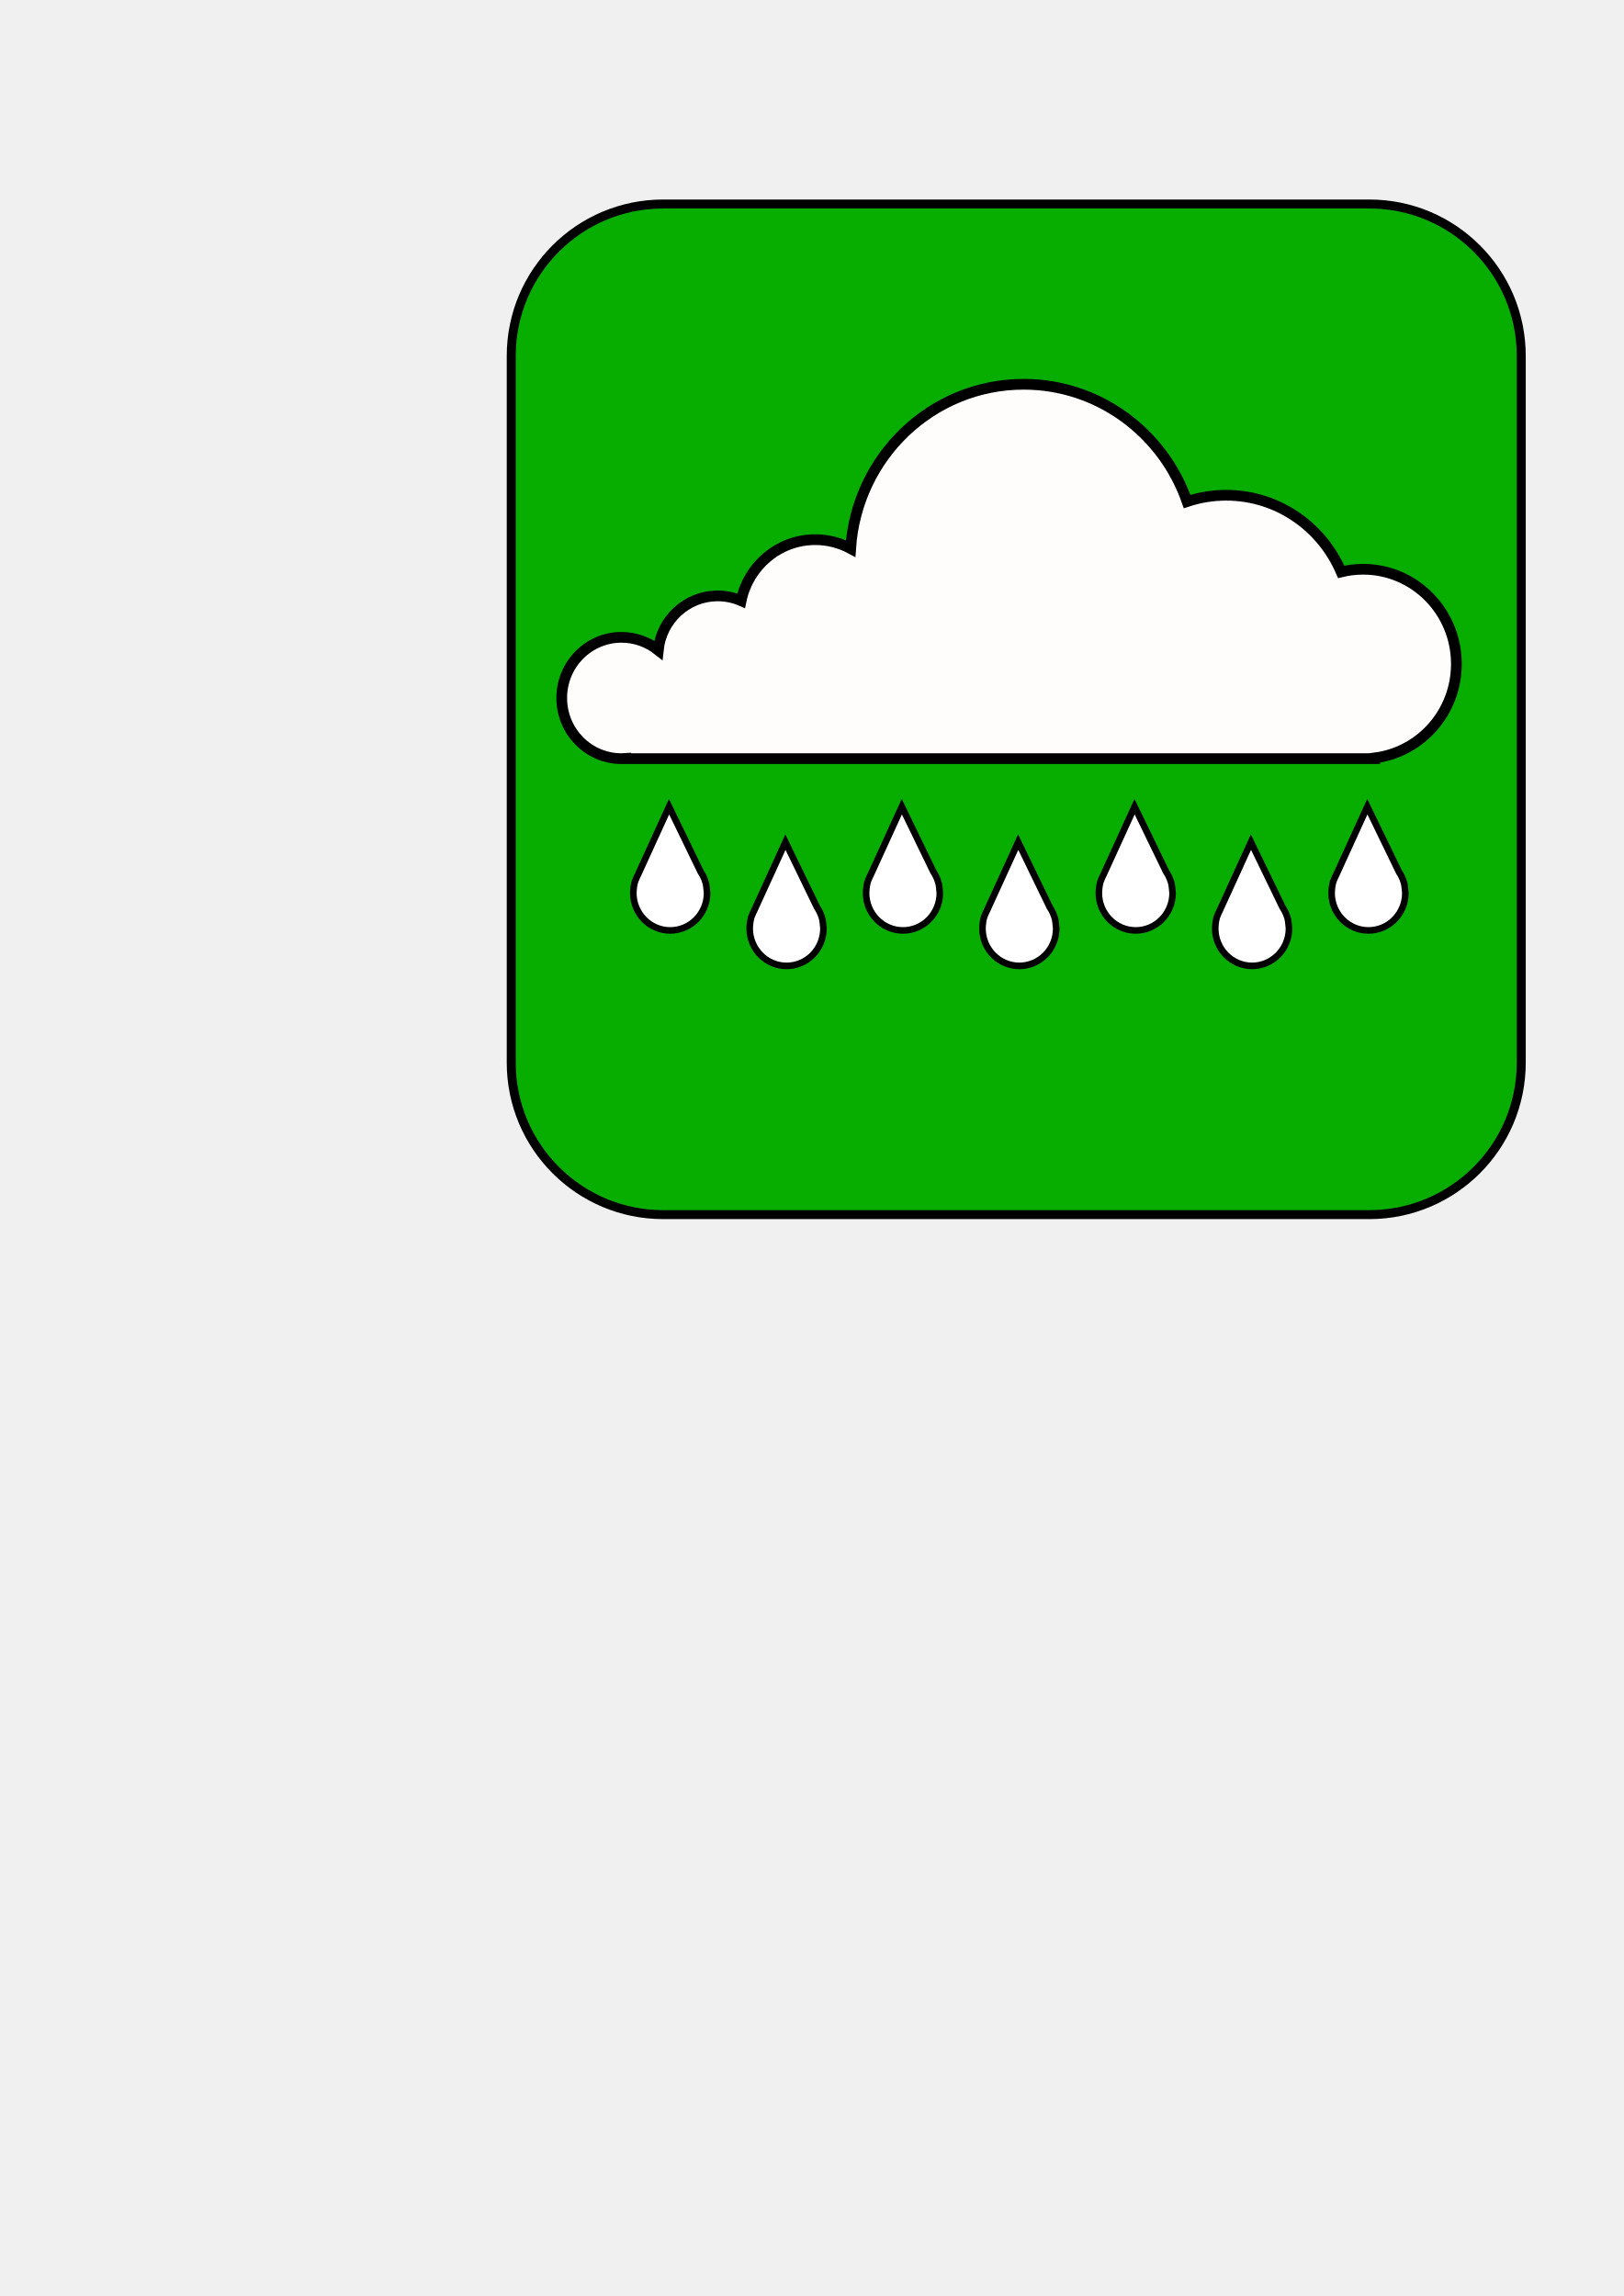
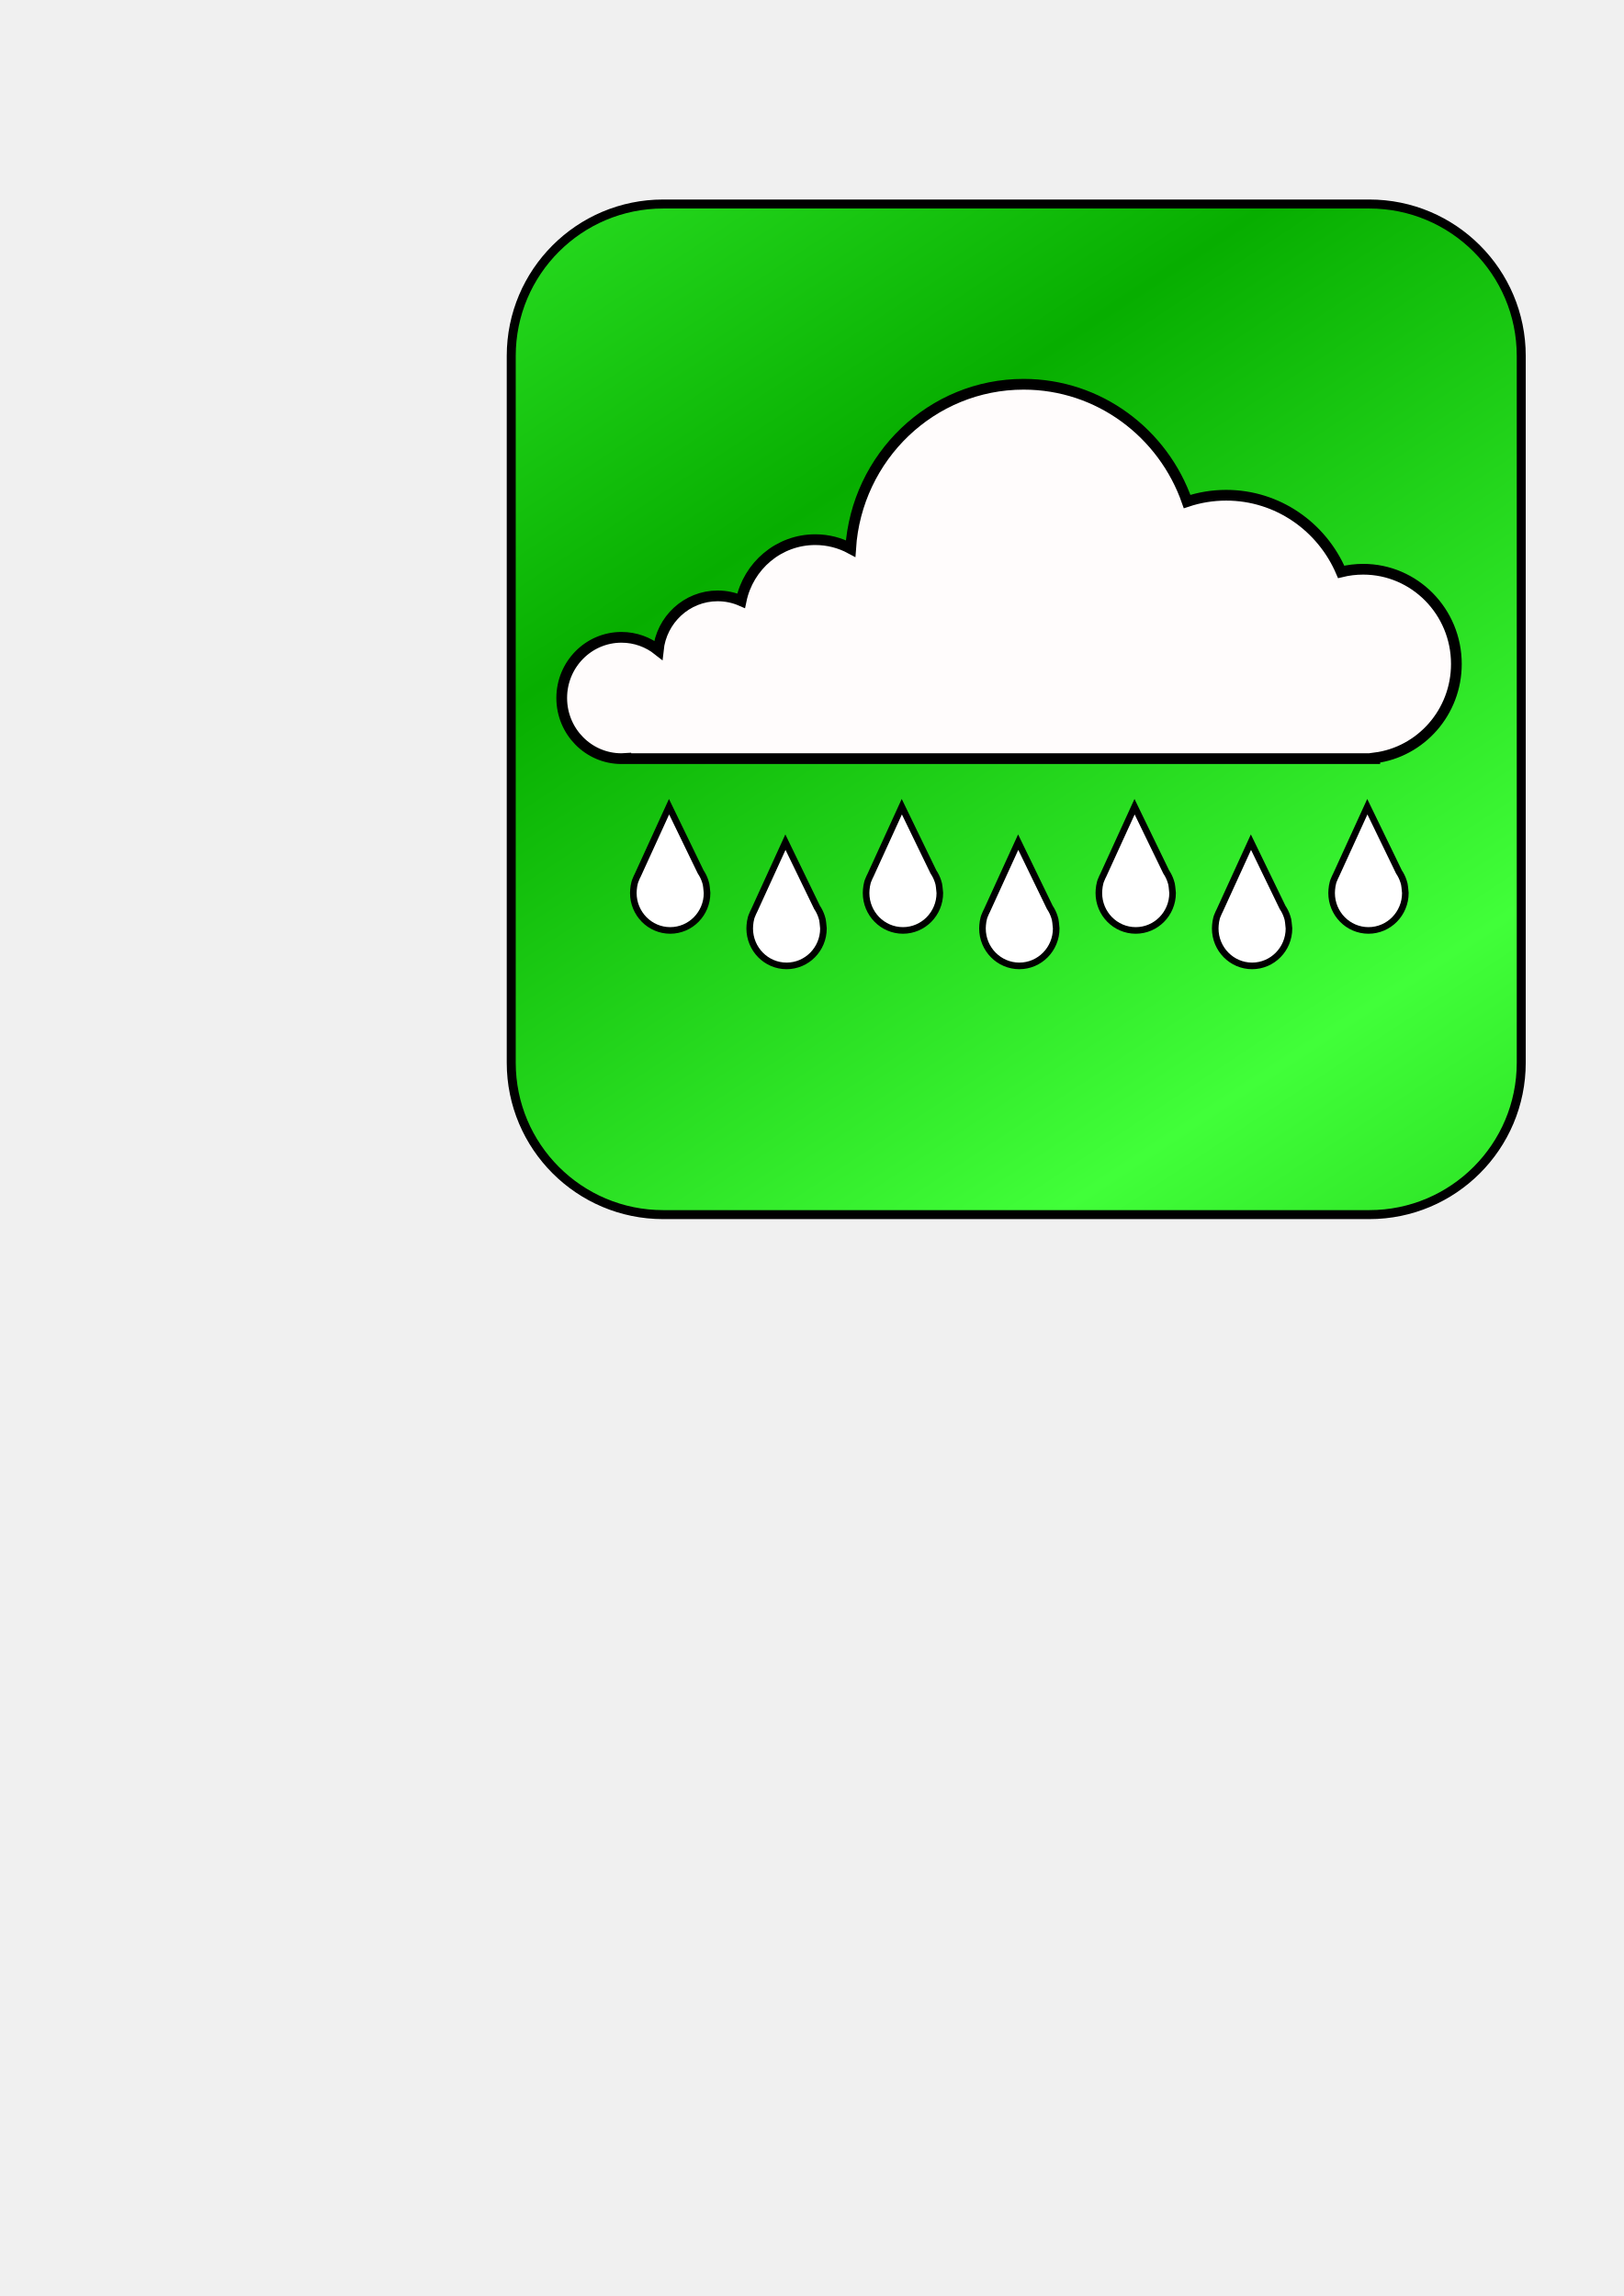
- <svg xmlns="http://www.w3.org/2000/svg" width="744.094" height="1052.362" id="svg2" version="1.1">
-   <defs id="defs4" />
+ <svg xmlns="http://www.w3.org/2000/svg" xmlns:xlink="http://www.w3.org/1999/xlink" width="744.094" height="1052.362" id="svg2" version="1.1">
+   <defs id="defs4">
+     <linearGradient id="linearGradient3773">
+       <stop style="stop-color:#07ae00;stop-opacity:1;" offset="0" id="stop3775" />
+       <stop style="stop-color:#41ff39;stop-opacity:1;" offset="1" id="stop3777" />
+     </linearGradient>
+     <linearGradient xlink:href="#linearGradient3773" id="linearGradient3779" x1="-287.757" y1="277.513" x2="-100.814" y2="546.084" gradientUnits="userSpaceOnUse" spreadMethod="reflect" />
+     <filter id="filter3787">
+       <feGaussianBlur stdDeviation="13.003" id="feGaussianBlur3789" />
+     </filter>
+     <linearGradient xlink:href="#linearGradient3773" id="linearGradient3797" x1="328.571" y1="260.934" x2="511.429" y2="538.076" gradientUnits="userSpaceOnUse" spreadMethod="reflect" />
+   </defs>
  <g id="layer1">
-     <rect style="opacity:0.001;fill:#ffffff;fill-opacity:1;stroke:none" id="rect4052" width="531.429" height="577.143" x="-558" y="-3.924" ry="0" />
-     <rect style="fill:#07ae00;fill-opacity:1;stroke:#000000;stroke-width:4.085;stroke-linecap:round;stroke-linejoin:miter;stroke-miterlimit:4;stroke-opacity:1;stroke-dasharray:none;stroke-dashoffset:0" id="rect3985" width="462.857" height="456.016" x="-525.714" y="89.505" ry="68.551" />
+     <rect ry="68.551" y="89.505" x="-525.714" height="456.016" width="462.857" id="rect3781" style="fill:#000000;fill-opacity:1;stroke:#000000;stroke-width:4.085;stroke-linecap:round;stroke-linejoin:miter;stroke-miterlimit:4;stroke-opacity:1;stroke-dasharray:none;stroke-dashoffset:0;filter:url(#filter3787)" />
+     <rect style="opacity:0.001;fill:#ffffff;fill-opacity:1;stroke:none" id="rect4052" width="531.429" height="577.143" x="-560" y="2.076" ry="0" />
+     <rect style="fill:url(#linearGradient3779);fill-opacity:1;stroke:#000000;stroke-width:4.085;stroke-linecap:round;stroke-linejoin:miter;stroke-miterlimit:4;stroke-opacity:1;stroke-dasharray:none;stroke-dashoffset:0" id="rect3985" width="462.857" height="456.016" x="-525.714" y="89.505" ry="68.551" />
    <text xml:space="preserve" style="font-size:94.59px;font-style:normal;font-variant:normal;font-weight:bold;font-stretch:normal;text-align:start;line-height:125%;letter-spacing:0px;word-spacing:0px;writing-mode:lr-tb;text-anchor:start;fill:#ffffff;fill-opacity:1;stroke:none;font-family:Sans;-inkscape-font-specification:Sans Bold" x="-474.806" y="378.099" id="text3783">
      <tspan id="tspan3785" x="-474.806" y="378.099">RepRap</tspan>
    </text>
-     <path style="fill:#d3d3d3;fill-opacity:1;stroke:#000000;stroke-width:4.877;stroke-miterlimit:4;stroke-opacity:1;stroke-dasharray:none" d="m -290.907,14.847 c -42.095,0 -76.531,32.73 -79.272,74.131 -4.84,-2.561 -10.356,-4.017 -16.214,-4.017 -16.722,0 -30.675,11.822 -33.976,27.563 -3.303,-1.413 -6.946,-2.191 -10.765,-2.191 -14.145,0 -25.77,10.733 -27.213,24.496 -4.647,-3.635 -10.5,-5.799 -16.856,-5.799 -15.12,0 -27.374,12.253 -27.374,27.374 0,15.12 12.253,27.374 27.374,27.374 0.671,0 1.342,-0.025 2.001,-0.073 l 0,0.073 343.221,0 0,-0.321 c 21.082,-2.628 37.394,-20.61 37.394,-42.404 0,-23.602 -19.123,-42.74 -42.725,-42.74 -3.467,0 -6.837,0.419 -10.064,1.198 -8.831,-20.353 -29.102,-34.589 -52.702,-34.589 -6.251,0 -12.275,1.002 -17.908,2.848 -10.922,-30.837 -40.34,-52.921 -74.919,-52.921 z" id="path3881" />
+     <path style="fill:#ffffff;fill-opacity:1;stroke:#000000;stroke-width:4.877;stroke-miterlimit:4;stroke-opacity:1;stroke-dasharray:none" d="m -290.907,14.847 c -42.095,0 -76.531,32.73 -79.272,74.131 -4.84,-2.561 -10.356,-4.017 -16.214,-4.017 -16.722,0 -30.675,11.822 -33.976,27.563 -3.303,-1.413 -6.946,-2.191 -10.765,-2.191 -14.145,0 -25.77,10.733 -27.213,24.496 -4.647,-3.635 -10.5,-5.799 -16.856,-5.799 -15.12,0 -27.374,12.253 -27.374,27.374 0,15.12 12.253,27.374 27.374,27.374 0.671,0 1.342,-0.025 2.001,-0.073 l 0,0.073 343.221,0 0,-0.321 c 21.082,-2.628 37.394,-20.61 37.394,-42.404 0,-23.602 -19.123,-42.74 -42.725,-42.74 -3.467,0 -6.837,0.419 -10.064,1.198 -8.831,-20.353 -29.102,-34.589 -52.702,-34.589 -6.251,0 -12.275,1.002 -17.908,2.848 -10.922,-30.837 -40.34,-52.921 -74.919,-52.921 z" id="path3881" />
    <path style="fill:#ffffff;fill-opacity:1;stroke:#000000;stroke-width:3;stroke-miterlimit:4;stroke-opacity:1;stroke-dasharray:none" d="m -346.725,205.459 -14.332,30.881 -0.011,0.021 c -0.328,0.606 -0.62,1.235 -0.873,1.883 -0.854,1.733 -1.127,4.341 -1.157,6.149 0,9.332 7.566,16.898 16.898,16.898 9.332,0 16.895,-7.566 16.895,-16.898 -0.23,-1.721 -0.224,-3.74 -0.828,-5.242 -0.501,-1.536 -1.217,-2.975 -2.111,-4.283 z" id="path3833" />
    <path style="fill:#ffffff;fill-opacity:1;stroke:#000000;stroke-width:3;stroke-miterlimit:4;stroke-opacity:1;stroke-dasharray:none" d="m -400.059,221.459 -14.332,30.881 -0.011,0.021 c -0.328,0.606 -0.62,1.235 -0.873,1.883 -0.854,1.733 -1.127,4.341 -1.157,6.149 0,9.332 7.566,16.898 16.898,16.898 9.332,0 16.895,-7.566 16.895,-16.898 -0.23,-1.721 -0.224,-3.74 -0.828,-5.242 -0.501,-1.536 -1.217,-2.975 -2.111,-4.283 z" id="path3937" />
    <text id="text3987" y="492.759" x="-473.234" style="font-size:127.031px;font-style:normal;font-variant:normal;font-weight:bold;font-stretch:normal;text-align:start;line-height:125%;letter-spacing:0px;word-spacing:0px;writing-mode:lr-tb;text-anchor:start;fill:#ffffff;fill-opacity:1;stroke:none;font-family:Sans;-inkscape-font-specification:Sans Bold" xml:space="preserve">
      <tspan y="492.759" x="-473.234" id="tspan3989">Cloud</tspan>
    </text>
    <path id="path4042" d="m -240.059,205.459 -14.332,30.881 -0.011,0.021 c -0.328,0.606 -0.62,1.235 -0.873,1.883 -0.854,1.733 -1.127,4.341 -1.157,6.149 0,9.332 7.566,16.898 16.898,16.898 9.332,0 16.895,-7.566 16.895,-16.898 -0.23,-1.721 -0.224,-3.74 -0.828,-5.242 -0.501,-1.536 -1.217,-2.975 -2.111,-4.283 z" style="fill:#ffffff;fill-opacity:1;stroke:#000000;stroke-width:3;stroke-miterlimit:4;stroke-opacity:1;stroke-dasharray:none" />
    <path id="path4044" d="m -293.392,221.459 -14.332,30.881 -0.011,0.021 c -0.328,0.606 -0.62,1.235 -0.873,1.883 -0.854,1.733 -1.127,4.341 -1.157,6.149 0,9.332 7.566,16.898 16.898,16.898 9.332,0 16.895,-7.566 16.895,-16.898 -0.23,-1.721 -0.224,-3.74 -0.828,-5.242 -0.501,-1.536 -1.217,-2.975 -2.111,-4.283 z" style="fill:#ffffff;fill-opacity:1;stroke:#000000;stroke-width:3;stroke-miterlimit:4;stroke-opacity:1;stroke-dasharray:none" />
    <path style="fill:#ffffff;fill-opacity:1;stroke:#000000;stroke-width:3;stroke-miterlimit:4;stroke-opacity:1;stroke-dasharray:none" d="m -133.392,205.459 -14.332,30.881 -0.011,0.021 c -0.328,0.606 -0.62,1.235 -0.873,1.883 -0.854,1.733 -1.127,4.341 -1.157,6.149 0,9.332 7.566,16.898 16.898,16.898 9.332,0 16.895,-7.566 16.895,-16.898 -0.23,-1.721 -0.224,-3.74 -0.828,-5.242 -0.501,-1.536 -1.217,-2.975 -2.111,-4.283 z" id="path4046" />
    <path style="fill:#ffffff;fill-opacity:1;stroke:#000000;stroke-width:3;stroke-miterlimit:4;stroke-opacity:1;stroke-dasharray:none" d="m -186.725,221.459 -14.332,30.881 -0.011,0.021 c -0.328,0.606 -0.62,1.235 -0.873,1.883 -0.854,1.733 -1.127,4.341 -1.157,6.149 0,9.332 7.566,16.898 16.898,16.898 9.332,0 16.895,-7.566 16.895,-16.898 -0.23,-1.721 -0.224,-3.74 -0.828,-5.242 -0.501,-1.536 -1.217,-2.975 -2.111,-4.283 z" id="path4048" />
    <path id="path4050" d="m -453.392,205.459 -14.332,30.881 -0.011,0.021 c -0.328,0.606 -0.62,1.235 -0.873,1.883 -0.854,1.733 -1.127,4.341 -1.157,6.149 0,9.332 7.566,16.898 16.898,16.898 9.332,0 16.895,-7.566 16.895,-16.898 -0.23,-1.721 -0.224,-3.74 -0.828,-5.242 -0.501,-1.536 -1.217,-2.975 -2.111,-4.283 z" style="fill:#ffffff;fill-opacity:1;stroke:#000000;stroke-width:3;stroke-miterlimit:4;stroke-opacity:1;stroke-dasharray:none" />
-     <rect ry="69.632" y="93.505" x="234.286" height="463.207" width="462.857" id="rect2996" style="fill:#07ae00;fill-opacity:1;stroke:#000000;stroke-width:4.118;stroke-linecap:round;stroke-linejoin:miter;stroke-miterlimit:4;stroke-opacity:1;stroke-dasharray:none;stroke-dashoffset:0" />
+     <rect ry="69.632" y="93.505" x="234.286" height="463.207" width="462.857" id="rect2996" style="fill:url(#linearGradient3797);fill-opacity:1;stroke:#000000;stroke-width:4.118;stroke-linecap:round;stroke-linejoin:miter;stroke-miterlimit:4;stroke-opacity:1;stroke-dasharray:none;stroke-dashoffset:0" />
    <path id="path3002" d="m 469.093,176.129 c -42.095,0 -76.531,33.246 -79.272,75.3 -4.84,-2.602 -10.356,-4.08 -16.214,-4.08 -16.722,0 -30.675,12.009 -33.976,27.998 -3.303,-1.435 -6.946,-2.226 -10.765,-2.226 -14.145,0 -25.77,10.902 -27.213,24.882 -4.647,-3.692 -10.5,-5.89 -16.856,-5.89 -15.12,0 -27.374,12.446 -27.374,27.805 0,15.359 12.253,27.805 27.374,27.805 0.671,0 1.342,-0.026 2.001,-0.074 l 0,0.074 343.221,0 0,-0.326 c 21.082,-2.669 37.394,-20.935 37.394,-43.073 0,-23.975 -19.123,-43.414 -42.725,-43.414 -3.467,0 -6.837,0.425 -10.064,1.217 -8.831,-20.674 -29.102,-35.135 -52.702,-35.135 -6.251,0 -12.275,1.018 -17.908,2.893 -10.922,-31.323 -40.34,-53.756 -74.919,-53.756 z" style="fill:#fffcfc;fill-opacity:1;stroke:#000000;stroke-width:4.915;stroke-miterlimit:4;stroke-opacity:1;stroke-dasharray:none" />
    <path id="path3004" d="m 413.275,369.747 -14.332,31.368 -0.011,0.022 c -0.328,0.616 -0.62,1.255 -0.873,1.913 -0.854,1.761 -1.127,4.41 -1.157,6.246 0,9.479 7.566,17.164 16.898,17.164 9.332,0 16.895,-7.685 16.895,-17.164 -0.23,-1.748 -0.224,-3.799 -0.828,-5.324 -0.501,-1.56 -1.217,-3.022 -2.111,-4.35 z" style="fill:#ffffff;fill-opacity:1;stroke:#000000;stroke-width:3.024;stroke-miterlimit:4;stroke-opacity:1;stroke-dasharray:none" />
    <path id="path3006" d="m 359.941,385.999 -14.332,31.368 -0.011,0.022 c -0.328,0.616 -0.62,1.255 -0.873,1.913 -0.854,1.761 -1.127,4.41 -1.157,6.246 0,9.479 7.566,17.164 16.898,17.164 9.332,0 16.895,-7.685 16.895,-17.164 -0.23,-1.748 -0.224,-3.799 -0.828,-5.324 -0.501,-1.56 -1.217,-3.022 -2.111,-4.35 z" style="fill:#ffffff;fill-opacity:1;stroke:#000000;stroke-width:3.024;stroke-miterlimit:4;stroke-opacity:1;stroke-dasharray:none" />
    <path style="fill:#ffffff;fill-opacity:1;stroke:#000000;stroke-width:3.024;stroke-miterlimit:4;stroke-opacity:1;stroke-dasharray:none" d="m 519.941,369.747 -14.332,31.368 -0.011,0.022 c -0.328,0.616 -0.62,1.255 -0.873,1.913 -0.854,1.761 -1.127,4.41 -1.157,6.246 0,9.479 7.566,17.164 16.898,17.164 9.332,0 16.895,-7.685 16.895,-17.164 -0.23,-1.748 -0.224,-3.799 -0.828,-5.324 -0.501,-1.56 -1.217,-3.022 -2.111,-4.35 z" id="path3012" />
    <path style="fill:#ffffff;fill-opacity:1;stroke:#000000;stroke-width:3.024;stroke-miterlimit:4;stroke-opacity:1;stroke-dasharray:none" d="m 466.608,385.999 -14.332,31.368 -0.011,0.022 c -0.328,0.616 -0.62,1.255 -0.873,1.913 -0.854,1.761 -1.127,4.41 -1.157,6.246 0,9.479 7.566,17.164 16.898,17.164 9.332,0 16.895,-7.685 16.895,-17.164 -0.23,-1.748 -0.224,-3.799 -0.828,-5.324 -0.501,-1.56 -1.217,-3.022 -2.111,-4.35 z" id="path3014" />
    <path id="path3016" d="m 626.608,369.747 -14.332,31.368 -0.011,0.022 c -0.328,0.616 -0.62,1.255 -0.873,1.913 -0.854,1.761 -1.127,4.41 -1.157,6.246 0,9.479 7.566,17.164 16.898,17.164 9.332,0 16.895,-7.685 16.895,-17.164 -0.23,-1.748 -0.224,-3.799 -0.828,-5.324 -0.501,-1.56 -1.217,-3.022 -2.111,-4.35 z" style="fill:#ffffff;fill-opacity:1;stroke:#000000;stroke-width:3.024;stroke-miterlimit:4;stroke-opacity:1;stroke-dasharray:none" />
    <path id="path3018" d="m 573.275,385.999 -14.332,31.368 -0.011,0.022 c -0.328,0.616 -0.62,1.255 -0.873,1.913 -0.854,1.761 -1.127,4.41 -1.157,6.246 0,9.479 7.566,17.164 16.898,17.164 9.332,0 16.895,-7.685 16.895,-17.164 -0.23,-1.748 -0.224,-3.799 -0.828,-5.324 -0.501,-1.56 -1.217,-3.022 -2.111,-4.35 z" style="fill:#ffffff;fill-opacity:1;stroke:#000000;stroke-width:3.024;stroke-miterlimit:4;stroke-opacity:1;stroke-dasharray:none" />
    <path style="fill:#ffffff;fill-opacity:1;stroke:#000000;stroke-width:3.024;stroke-miterlimit:4;stroke-opacity:1;stroke-dasharray:none" d="m 306.608,369.747 -14.332,31.368 -0.011,0.022 c -0.328,0.616 -0.62,1.255 -0.873,1.913 -0.854,1.761 -1.127,4.41 -1.157,6.246 0,9.479 7.566,17.164 16.898,17.164 9.332,0 16.895,-7.685 16.895,-17.164 -0.23,-1.748 -0.224,-3.799 -0.828,-5.324 -0.501,-1.56 -1.217,-3.022 -2.111,-4.35 z" id="path3020" />
  </g>
</svg>
